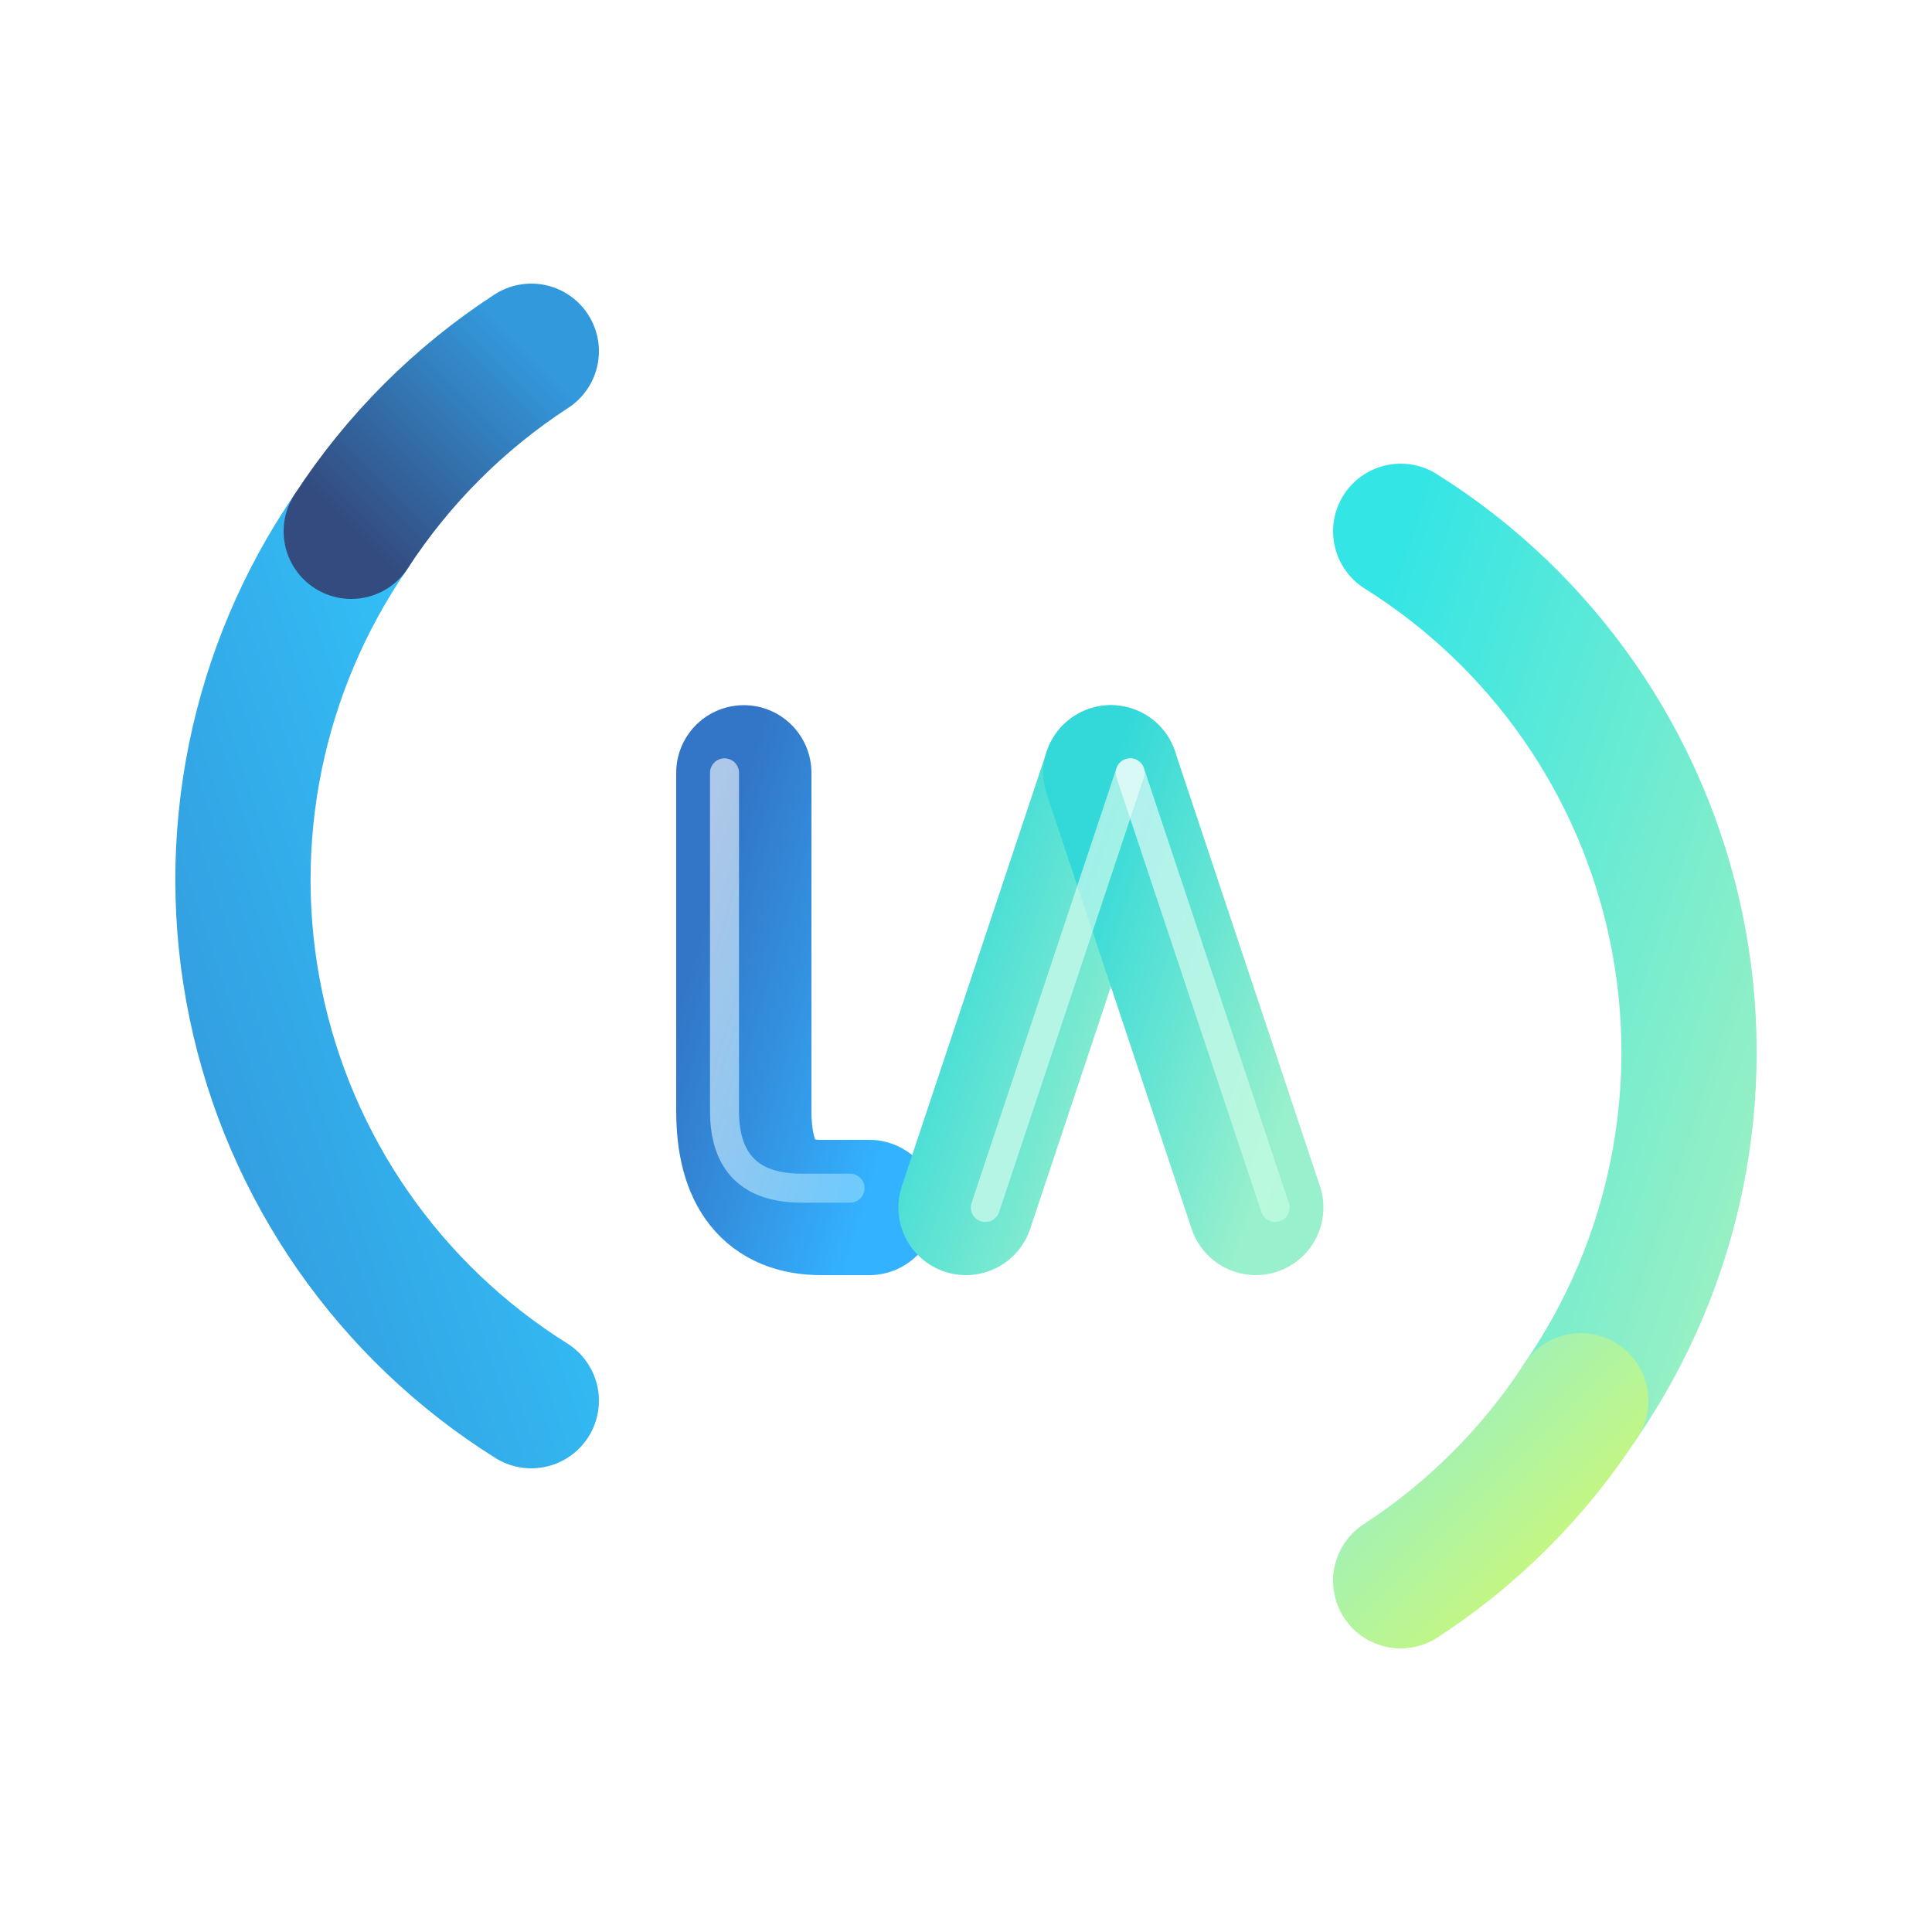
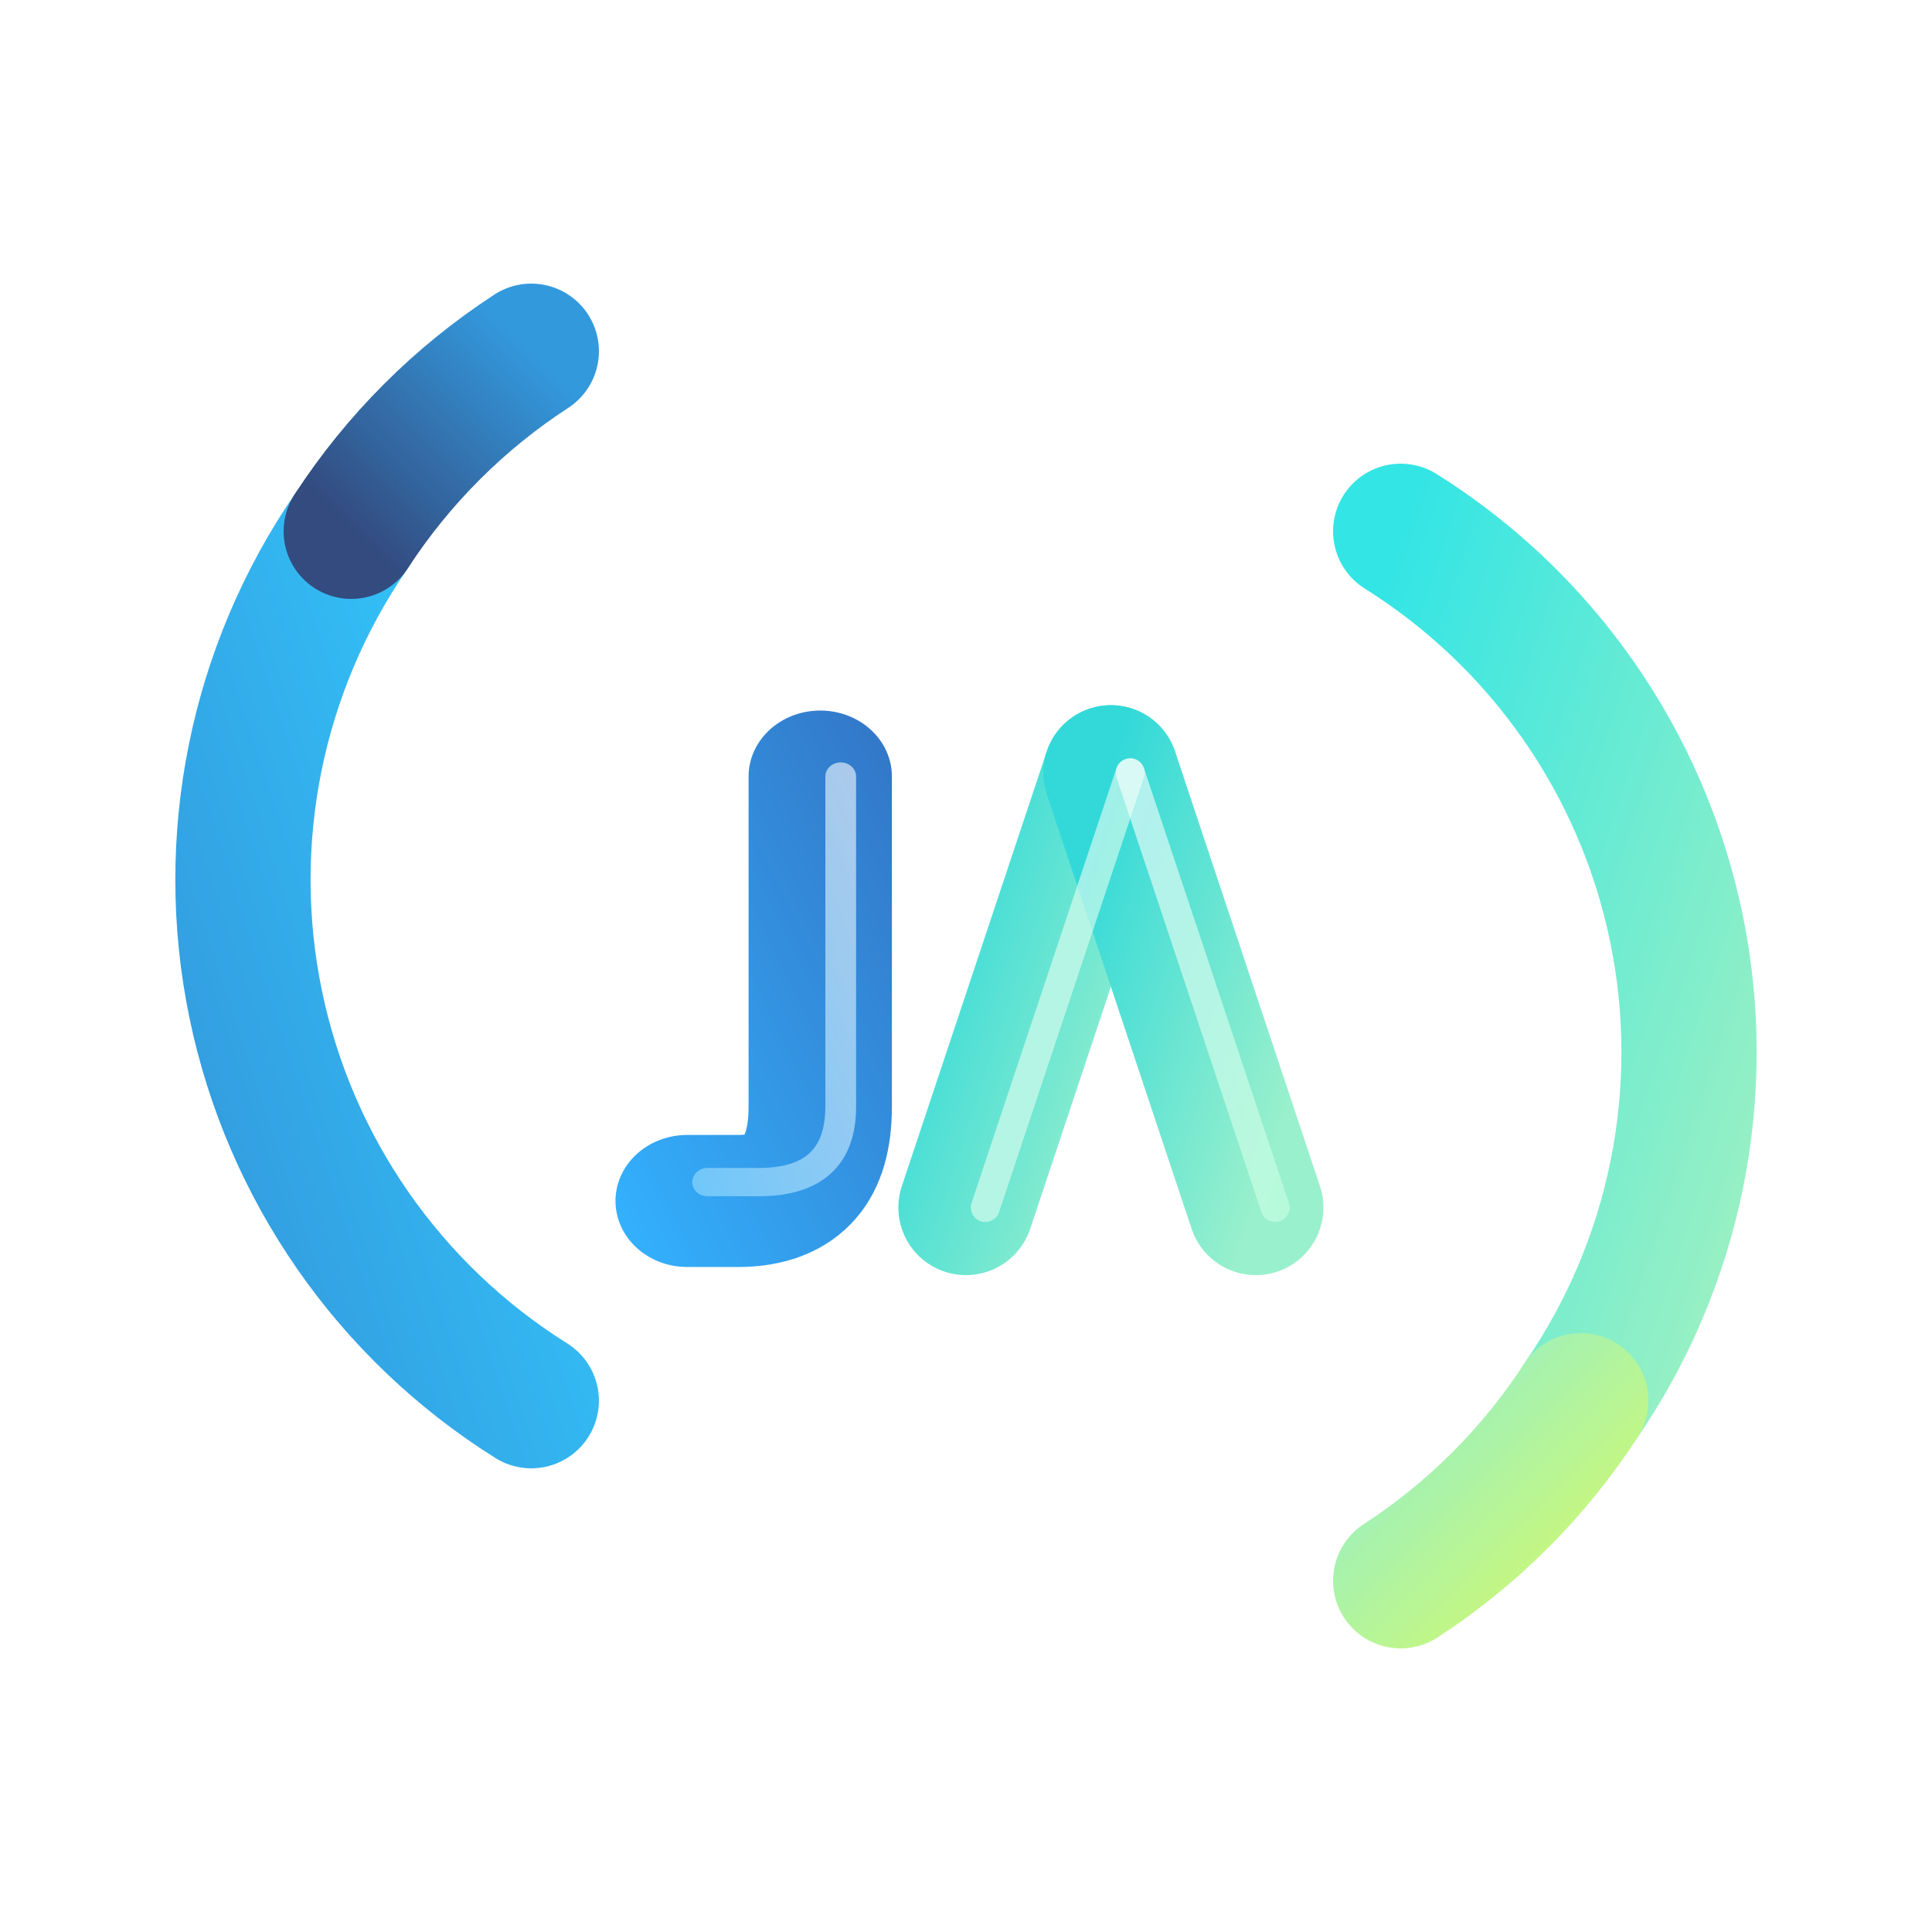
- <svg xmlns="http://www.w3.org/2000/svg" width="200" height="200" viewBox="0 0 200 200" fill="none">
-   <g transform="translate(100, 100)">
-     <path d="M 45 -45 A 63.64 63.64 0 0 1 63.64 45" stroke="url(#dark-gradient-cyan-green)" stroke-width="14" stroke-linecap="round" fill="none" />
-     <path d="M 63.64 45 A 63.64 63.64 0 0 1 45 63.64" stroke="url(#dark-gradient-green-lime)" stroke-width="14" stroke-linecap="round" fill="none" />
-     <path d="M -45 45 A 63.64 63.64 0 0 1 -63.64 -45" stroke="url(#dark-gradient-blue-cyan)" stroke-width="14" stroke-linecap="round" fill="none" />
-     <path d="M -63.64 -45 A 63.64 63.64 0 0 1 -45 -63.64" stroke="url(#dark-gradient-navy-blue)" stroke-width="14" stroke-linecap="round" fill="none" />
+ <svg xmlns="http://www.w3.org/2000/svg" width="200" height="200" viewBox="0 0 200 200" fill="none" version="1.1" id="svg26">
+   <g transform="translate(100, 100)" id="g4">
+     <path d="M 45 -45 A 63.64 63.64 0 0 1 63.64 45" stroke="url(#dark-gradient-cyan-green)" stroke-width="14" stroke-linecap="round" fill="none" id="path1" />
+     <path d="M 63.64 45 A 63.64 63.64 0 0 1 45 63.64" stroke="url(#dark-gradient-green-lime)" stroke-width="14" stroke-linecap="round" fill="none" id="path2" />
+     <path d="M -45 45 A 63.64 63.64 0 0 1 -63.64 -45" stroke="url(#dark-gradient-blue-cyan)" stroke-width="14" stroke-linecap="round" fill="none" id="path3" />
+     <path d="M -63.64 -45 A 63.64 63.64 0 0 1 -45 -63.64" stroke="url(#dark-gradient-navy-blue)" stroke-width="14" stroke-linecap="round" fill="none" id="path4" />
  </g>
-   <g transform="translate(65, 75)">
-     <path d="M 12 5 L 12 40 Q 12 50, 20 50 L 25 50" stroke="url(#dark-gradient-j)" stroke-width="14" stroke-linecap="round" stroke-linejoin="round" fill="none" />
-     <path d="M 10 5 L 10 40 Q 10 48, 18 48 L 23 48" stroke="url(#dark-gradient-j-light)" stroke-width="3" stroke-linecap="round" opacity="0.6" fill="none" />
+   <g transform="matrix(-1.059829,0,0,0.9763607,97.62933,75.50593)" id="g6">
+     <path d="m 12,5 v 35 q 0,10 8,10 h 5" stroke="url(#dark-gradient-j)" stroke-width="14" stroke-linecap="round" stroke-linejoin="round" fill="none" id="path5" style="stroke:url(#dark-gradient-j)" />
+     <path d="m 10,5 v 35 q 0,8 8,8 h 5" stroke="url(#dark-gradient-j-light)" stroke-width="3" stroke-linecap="round" opacity="0.6" fill="none" id="path6" style="stroke:url(#dark-gradient-j-light)" />
  </g>
-   <g transform="translate(95, 75)">
-     <path d="M 5 50 L 20 5" stroke="url(#dark-gradient-a)" stroke-width="14" stroke-linecap="round" fill="none" />
-     <path d="M 20 5 L 35 50" stroke="url(#dark-gradient-a)" stroke-width="14" stroke-linecap="round" fill="none" />
-     <path d="M 13 30 L 27 30" stroke="url(#dark-gradient-a)" stroke-width="14" stroke-linecap="round" fill="none" />
-     <path d="M 7 50 L 22 5" stroke="url(#dark-gradient-a-light)" stroke-width="3" stroke-linecap="round" opacity="0.6" fill="none" />
-     <path d="M 22 5 L 37 50" stroke="url(#dark-gradient-a-light)" stroke-width="3" stroke-linecap="round" opacity="0.6" fill="none" />
+   <g transform="translate(95, 75)" id="g11">
+     <path d="M 5 50 L 20 5" stroke="url(#dark-gradient-a)" stroke-width="14" stroke-linecap="round" fill="none" id="path7" />
+     <path d="M 20 5 L 35 50" stroke="url(#dark-gradient-a)" stroke-width="14" stroke-linecap="round" fill="none" id="path8" />
+     <path d="M 13 30 L 27 30" stroke="url(#dark-gradient-a)" stroke-width="14" stroke-linecap="round" fill="none" id="path9" />
+     <path d="M 7 50 L 22 5" stroke="url(#dark-gradient-a-light)" stroke-width="3" stroke-linecap="round" opacity="0.6" fill="none" id="path10" />
+     <path d="M 22 5 L 37 50" stroke="url(#dark-gradient-a-light)" stroke-width="3" stroke-linecap="round" opacity="0.6" fill="none" id="path11" />
  </g>
-   <defs>
+   <defs id="defs26">
    <linearGradient id="dark-gradient-cyan-green" x1="0%" y1="0%" x2="100%" y2="100%">
-       <stop offset="0%" style="stop-color:#33E5E5;stop-opacity:1" />
-       <stop offset="100%" style="stop-color:#99F0C3;stop-opacity:1" />
+       <stop offset="0%" style="stop-color:#33E5E5;stop-opacity:1" id="stop11" />
+       <stop offset="100%" style="stop-color:#99F0C3;stop-opacity:1" id="stop12" />
    </linearGradient>
    <linearGradient id="dark-gradient-green-lime" x1="0%" y1="0%" x2="100%" y2="100%">
-       <stop offset="0%" style="stop-color:#99F0C3;stop-opacity:1" />
-       <stop offset="100%" style="stop-color:#CCF876;stop-opacity:1" />
+       <stop offset="0%" style="stop-color:#99F0C3;stop-opacity:1" id="stop13" />
+       <stop offset="100%" style="stop-color:#CCF876;stop-opacity:1" id="stop14" />
    </linearGradient>
    <linearGradient id="dark-gradient-blue-cyan" x1="0%" y1="100%" x2="100%" y2="0%">
-       <stop offset="0%" style="stop-color:#3399DD;stop-opacity:1" />
-       <stop offset="100%" style="stop-color:#33CCFF;stop-opacity:1" />
+       <stop offset="0%" style="stop-color:#3399DD;stop-opacity:1" id="stop15" />
+       <stop offset="100%" style="stop-color:#33CCFF;stop-opacity:1" id="stop16" />
    </linearGradient>
    <linearGradient id="dark-gradient-navy-blue" x1="0%" y1="100%" x2="100%" y2="0%">
-       <stop offset="0%" style="stop-color:#334B7F;stop-opacity:1" />
-       <stop offset="100%" style="stop-color:#3399DD;stop-opacity:1" />
+       <stop offset="0%" style="stop-color:#334B7F;stop-opacity:1" id="stop17" />
+       <stop offset="100%" style="stop-color:#3399DD;stop-opacity:1" id="stop18" />
    </linearGradient>
-     <linearGradient id="dark-gradient-j" x1="0%" y1="0%" x2="100%" y2="100%">
-       <stop offset="0%" style="stop-color:#3375C6;stop-opacity:1" />
-       <stop offset="100%" style="stop-color:#33B3FF;stop-opacity:1" />
+     <linearGradient id="dark-gradient-j" x1="7.391" y1="-1.353" x2="47.304" y2="38.559" gradientTransform="scale(0.6764814,1.478237)" gradientUnits="userSpaceOnUse">
+       <stop offset="0%" style="stop-color:#3375C6;stop-opacity:1" id="stop19" />
+       <stop offset="100%" style="stop-color:#33B3FF;stop-opacity:1" id="stop20" />
    </linearGradient>
-     <linearGradient id="dark-gradient-j-light" x1="0%" y1="0%" x2="100%" y2="100%">
-       <stop offset="0%" style="stop-color:#FFFFFF;stop-opacity:1" />
-       <stop offset="100%" style="stop-color:#99DDFF;stop-opacity:1" />
+     <linearGradient id="dark-gradient-j-light" x1="14.412" y1="2.064" x2="41.542" y2="29.194" gradientTransform="scale(0.5897678,1.695582)" gradientUnits="userSpaceOnUse">
+       <stop offset="0%" style="stop-color:#FFFFFF;stop-opacity:1" id="stop21" />
+       <stop offset="100%" style="stop-color:#99DDFF;stop-opacity:1" id="stop22" />
    </linearGradient>
    <linearGradient id="dark-gradient-a" x1="0%" y1="0%" x2="100%" y2="100%">
-       <stop offset="0%" style="stop-color:#33D9D9;stop-opacity:1" />
-       <stop offset="100%" style="stop-color:#99F0CC;stop-opacity:1" />
+       <stop offset="0%" style="stop-color:#33D9D9;stop-opacity:1" id="stop23" />
+       <stop offset="100%" style="stop-color:#99F0CC;stop-opacity:1" id="stop24" />
    </linearGradient>
    <linearGradient id="dark-gradient-a-light" x1="0%" y1="0%" x2="100%" y2="100%">
-       <stop offset="0%" style="stop-color:#FFFFFF;stop-opacity:1" />
-       <stop offset="100%" style="stop-color:#CCFFE5;stop-opacity:1" />
+       <stop offset="0%" style="stop-color:#FFFFFF;stop-opacity:1" id="stop25" />
+       <stop offset="100%" style="stop-color:#CCFFE5;stop-opacity:1" id="stop26" />
    </linearGradient>
  </defs>
</svg>
